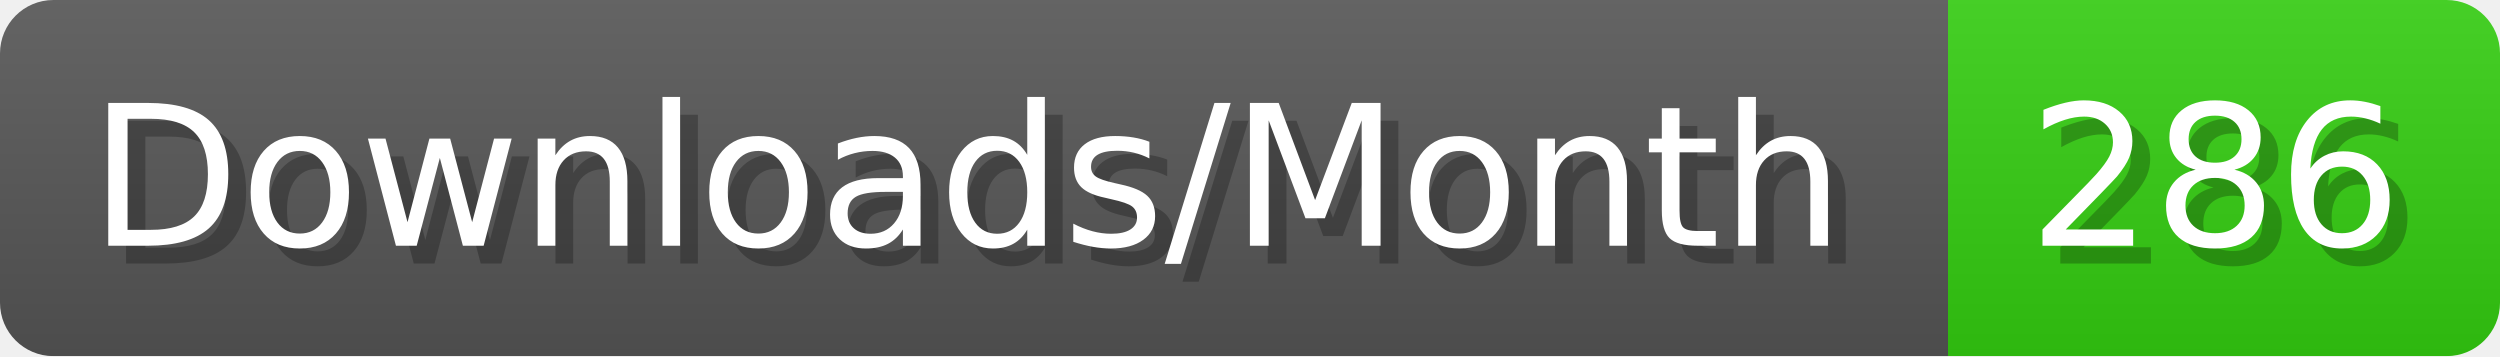
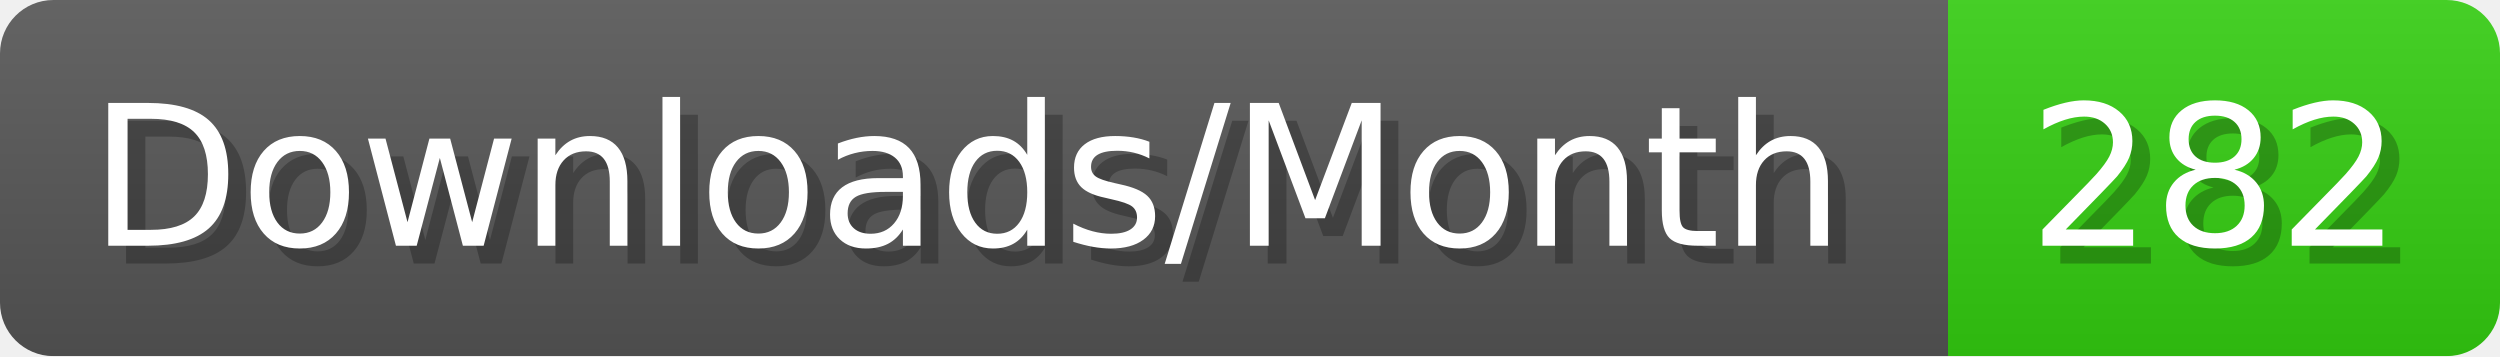
- <svg xmlns="http://www.w3.org/2000/svg" width="140.4" height="20" viewBox="0 0 1404 200" role="img" aria-label="Downloads/Month: 286">
+ <svg xmlns="http://www.w3.org/2000/svg" width="140.4" height="20" viewBox="0 0 1404 200" role="img" aria-label="Downloads/Month: 282">
  <linearGradient id="YlXUI" x2="0" y2="100%">
    <stop offset="0" stop-opacity=".1" stop-color="#EEE" />
    <stop offset="1" stop-opacity=".1" />
  </linearGradient>
  <mask id="JHhop">
    <rect width="1404" height="200" rx="30" fill="#FFF" />
  </mask>
  <g mask="url(#JHhop)">
    <rect width="1094" height="200" fill="#555" />
    <rect width="310" height="200" fill="#3C1" x="1094" />
    <rect width="1404" height="200" fill="url(#YlXUI)" />
  </g>
  <g aria-hidden="true" fill="#fff" text-anchor="start" font-family="Verdana,DejaVu Sans,sans-serif" font-size="110">
    <text x="60" y="148" textLength="994" fill="#000" opacity="0.25">Downloads/Month</text>
    <text x="50" y="138" textLength="994">Downloads/Month</text>
-     <text x="1149" y="148" textLength="210" fill="#000" opacity="0.25">286</text>
-     <text x="1139" y="138" textLength="210">286</text>
+     <text x="1149" y="148" textLength="210" fill="#000" opacity="0.25">282</text>
+     <text x="1139" y="138" textLength="210">282</text>
  </g>
</svg>
